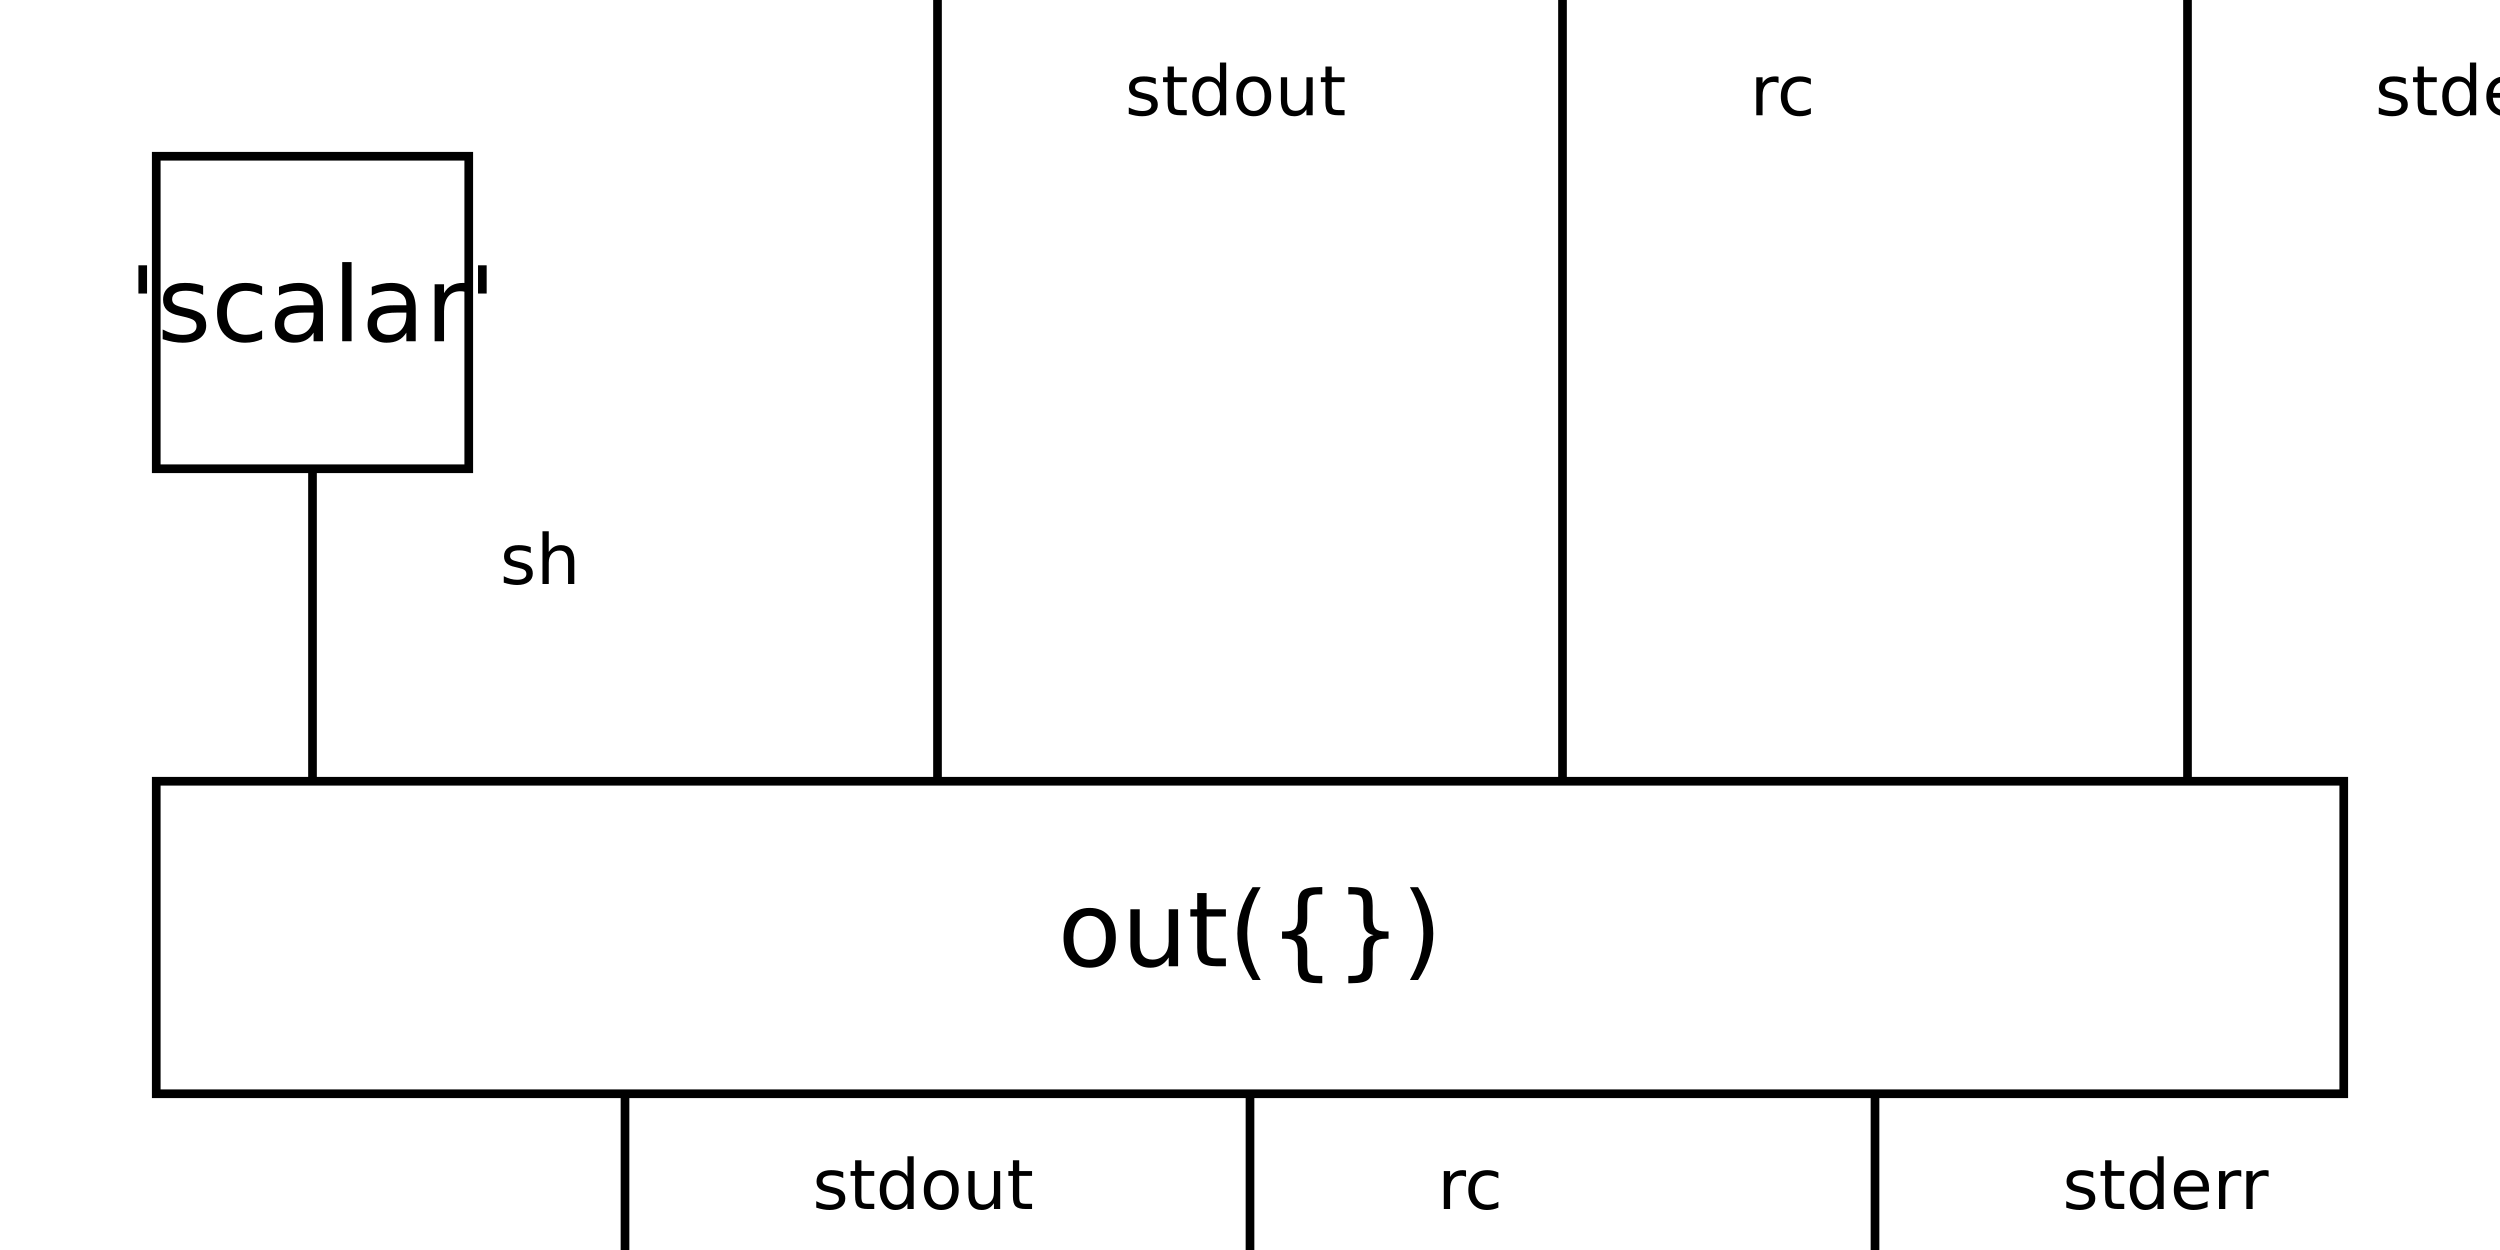
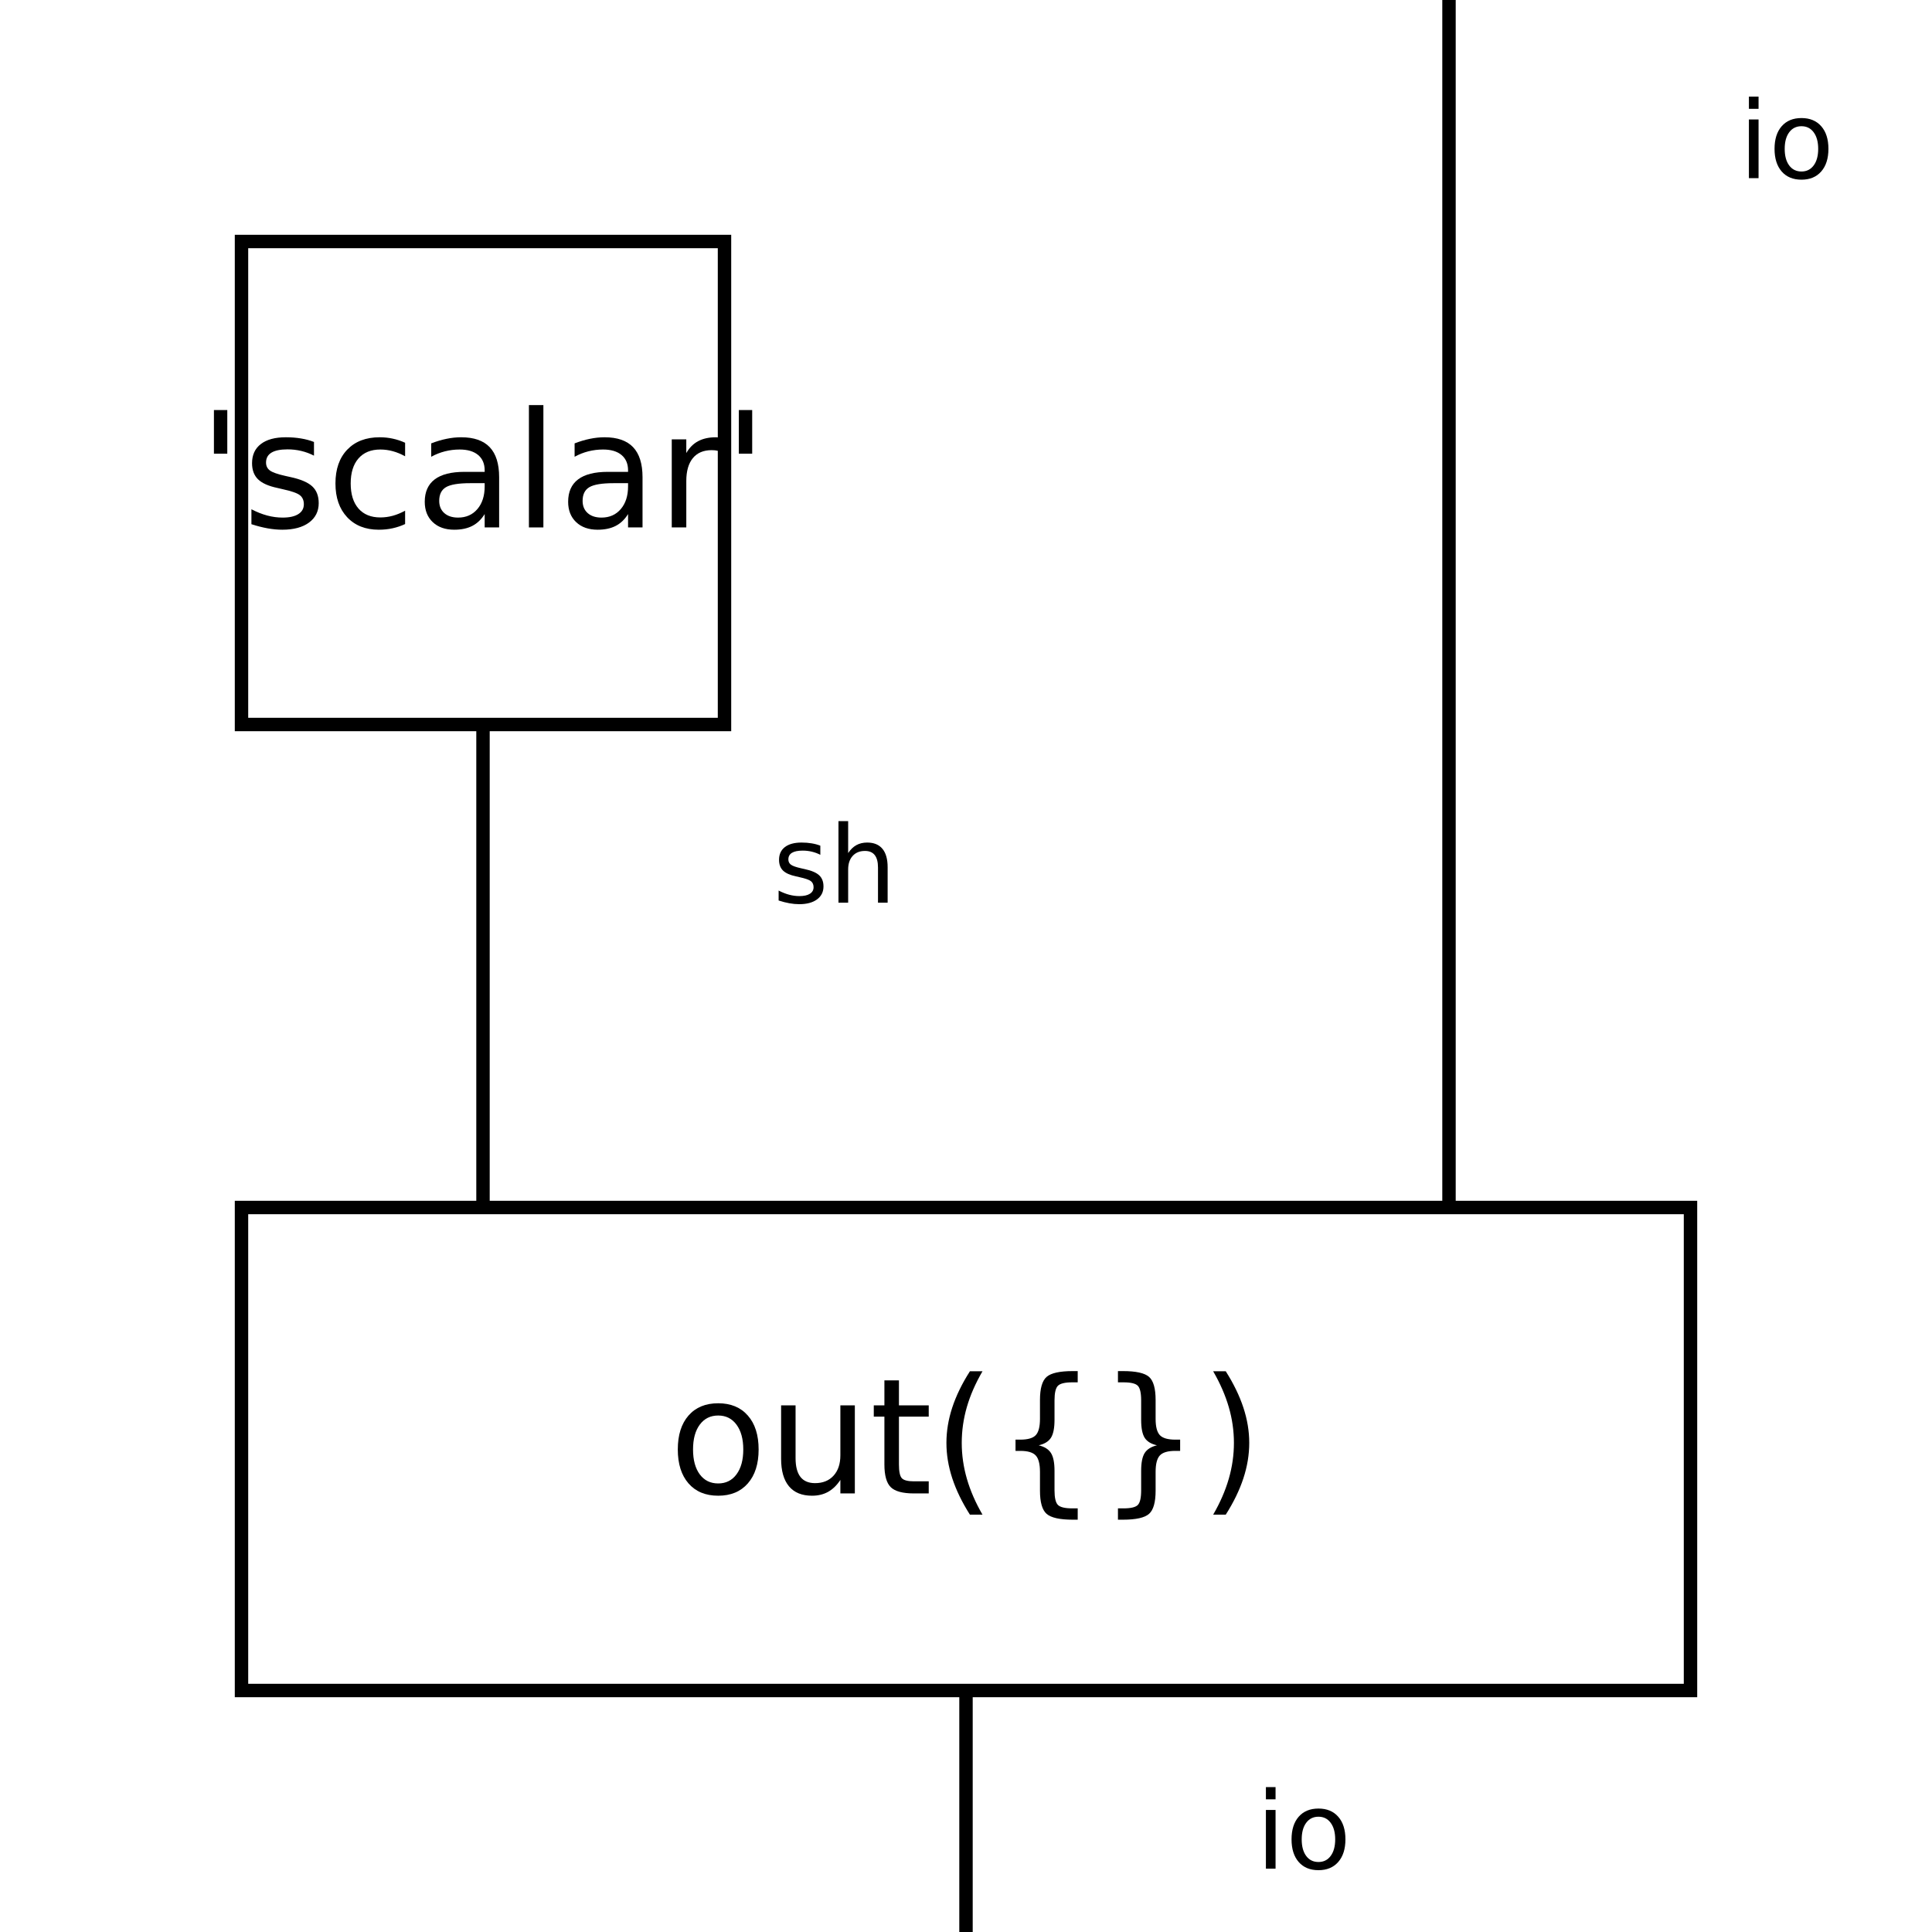
- <svg xmlns="http://www.w3.org/2000/svg" xmlns:xlink="http://www.w3.org/1999/xlink" width="288pt" height="144pt" viewBox="0 0 288 144" version="1.1">
+ <svg xmlns="http://www.w3.org/2000/svg" xmlns:xlink="http://www.w3.org/1999/xlink" width="144pt" height="144pt" viewBox="0 0 144 144" version="1.1">
  <defs>
    <style type="text/css">*{stroke-linejoin: round; stroke-linecap: butt}</style>
  </defs>
  <g id="figure_1">
    <g id="patch_1">
-       <path d="M 0 144  L 288 144  L 288 0  L 0 0  z " style="fill: #ffffff" />
+       <path d="M 0 144  L 144 144  L 144 0  L 0 0  z " style="fill: #ffffff" />
    </g>
    <g id="axes_1">
      <g id="patch_2">
-         <path d="M 0 144  L 288 144  L 288 0  L 0 0  z " clip-path="url(#SVG_ID)" style="fill: #ffffff; stroke: #ffffff; stroke-linejoin: miter" />
+         <path d="M 0 144  L 144 144  L 144 0  L 0 0  z " clip-path="url(#SVG_ID)" style="fill: #ffffff; stroke: #ffffff; stroke-linejoin: miter" />
      </g>
      <g id="patch_3">
        <path d="M 36 54  Q 36 90 36 90  " clip-path="url(#SVG_ID)" style="fill: none; stroke: #000000; stroke-linejoin: miter" />
      </g>
      <g id="patch_4">
        <path d="M 108 0  Q 108 90 108 90  " clip-path="url(#SVG_ID)" style="fill: none; stroke: #000000; stroke-linejoin: miter" />
      </g>
      <g id="patch_5">
-         <path d="M 180 0  Q 180 90 180 90  " clip-path="url(#SVG_ID)" style="fill: none; stroke: #000000; stroke-linejoin: miter" />
+         <path d="M 72 126  Q 72 144 72 144  " clip-path="url(#SVG_ID)" style="fill: none; stroke: #000000; stroke-linejoin: miter" />
      </g>
      <g id="patch_6">
-         <path d="M 252 0  Q 252 90 252 90  " clip-path="url(#SVG_ID)" style="fill: none; stroke: #000000; stroke-linejoin: miter" />
+         <path d="M 18 54  L 18 18  L 54 18  L 54 54  z " clip-path="url(#SVG_ID)" style="fill: #ffffff; stroke: #000000; stroke-linejoin: miter" />
      </g>
      <g id="patch_7">
-         <path d="M 72 126  Q 72 144 72 144  " clip-path="url(#SVG_ID)" style="fill: none; stroke: #000000; stroke-linejoin: miter" />
-       </g>
-       <g id="patch_8">
-         <path d="M 144 126  Q 144 144 144 144  " clip-path="url(#SVG_ID)" style="fill: none; stroke: #000000; stroke-linejoin: miter" />
-       </g>
-       <g id="patch_9">
-         <path d="M 216 126  Q 216 144 216 144  " clip-path="url(#SVG_ID)" style="fill: none; stroke: #000000; stroke-linejoin: miter" />
-       </g>
-       <g id="patch_10">
-         <path d="M 18 54  L 18 18  L 54 18  L 54 54  z " clip-path="url(#SVG_ID)" style="fill: #ffffff; stroke: #000000; stroke-linejoin: miter" />
-       </g>
-       <g id="patch_11">
-         <path d="M 18 126  L 18 90  L 270 90  L 270 126  z " clip-path="url(#SVG_ID)" style="fill: #ffffff; stroke: #000000; stroke-linejoin: miter" />
+         <path d="M 18 126  L 18 90  L 126 90  L 126 126  z " clip-path="url(#SVG_ID)" style="fill: #ffffff; stroke: #000000; stroke-linejoin: miter" />
      </g>
      <g id="text_1">
        <g transform="translate(57.6 67.27875) scale(0.08 -0.08)">
          <defs>
            <path id="DejaVuSans-73" d="M 2834 3397  L 2834 2853  Q 2591 2978 2328 3040  Q 2066 3103 1784 3103  Q 1356 3103 1142 2972  Q 928 2841 928 2578  Q 928 2378 1081 2264  Q 1234 2150 1697 2047  L 1894 2003  Q 2506 1872 2764 1633  Q 3022 1394 3022 966  Q 3022 478 2636 193  Q 2250 -91 1575 -91  Q 1294 -91 989 -36  Q 684 19 347 128  L 347 722  Q 666 556 975 473  Q 1284 391 1588 391  Q 1994 391 2212 530  Q 2431 669 2431 922  Q 2431 1156 2273 1281  Q 2116 1406 1581 1522  L 1381 1569  Q 847 1681 609 1914  Q 372 2147 372 2553  Q 372 3047 722 3315  Q 1072 3584 1716 3584  Q 2034 3584 2315 3537  Q 2597 3491 2834 3397  z " transform="scale(0.015625)" />
            <path id="DejaVuSans-68" d="M 3513 2113  L 3513 0  L 2938 0  L 2938 2094  Q 2938 2591 2744 2837  Q 2550 3084 2163 3084  Q 1697 3084 1428 2787  Q 1159 2491 1159 1978  L 1159 0  L 581 0  L 581 4863  L 1159 4863  L 1159 2956  Q 1366 3272 1645 3428  Q 1925 3584 2291 3584  Q 2894 3584 3203 3211  Q 3513 2838 3513 2113  z " transform="scale(0.015625)" />
          </defs>
          <use xlink:href="#DejaVuSans-73" />
          <use xlink:href="#DejaVuSans-68" transform="translate(52.09961 0)" />
        </g>
      </g>
      <g id="text_2">
        <g transform="translate(129.6 13.27875) scale(0.08 -0.08)">
          <defs>
-             <path id="DejaVuSans-74" d="M 1172 4494  L 1172 3500  L 2356 3500  L 2356 3053  L 1172 3053  L 1172 1153  Q 1172 725 1289 603  Q 1406 481 1766 481  L 2356 481  L 2356 0  L 1766 0  Q 1100 0 847 248  Q 594 497 594 1153  L 594 3053  L 172 3053  L 172 3500  L 594 3500  L 594 4494  L 1172 4494  z " transform="scale(0.015625)" />
-             <path id="DejaVuSans-64" d="M 2906 2969  L 2906 4863  L 3481 4863  L 3481 0  L 2906 0  L 2906 525  Q 2725 213 2448 61  Q 2172 -91 1784 -91  Q 1150 -91 751 415  Q 353 922 353 1747  Q 353 2572 751 3078  Q 1150 3584 1784 3584  Q 2172 3584 2448 3432  Q 2725 3281 2906 2969  z M 947 1747  Q 947 1113 1208 752  Q 1469 391 1925 391  Q 2381 391 2643 752  Q 2906 1113 2906 1747  Q 2906 2381 2643 2742  Q 2381 3103 1925 3103  Q 1469 3103 1208 2742  Q 947 2381 947 1747  z " transform="scale(0.015625)" />
+             <path id="DejaVuSans-69" d="M 603 3500  L 1178 3500  L 1178 0  L 603 0  L 603 3500  z M 603 4863  L 1178 4863  L 1178 4134  L 603 4134  L 603 4863  z " transform="scale(0.015625)" />
            <path id="DejaVuSans-6f" d="M 1959 3097  Q 1497 3097 1228 2736  Q 959 2375 959 1747  Q 959 1119 1226 758  Q 1494 397 1959 397  Q 2419 397 2687 759  Q 2956 1122 2956 1747  Q 2956 2369 2687 2733  Q 2419 3097 1959 3097  z M 1959 3584  Q 2709 3584 3137 3096  Q 3566 2609 3566 1747  Q 3566 888 3137 398  Q 2709 -91 1959 -91  Q 1206 -91 779 398  Q 353 888 353 1747  Q 353 2609 779 3096  Q 1206 3584 1959 3584  z " transform="scale(0.015625)" />
-             <path id="DejaVuSans-75" d="M 544 1381  L 544 3500  L 1119 3500  L 1119 1403  Q 1119 906 1312 657  Q 1506 409 1894 409  Q 2359 409 2629 706  Q 2900 1003 2900 1516  L 2900 3500  L 3475 3500  L 3475 0  L 2900 0  L 2900 538  Q 2691 219 2414 64  Q 2138 -91 1772 -91  Q 1169 -91 856 284  Q 544 659 544 1381  z M 1991 3584  L 1991 3584  z " transform="scale(0.015625)" />
          </defs>
-           <use xlink:href="#DejaVuSans-73" />
-           <use xlink:href="#DejaVuSans-74" transform="translate(52.09961 0)" />
-           <use xlink:href="#DejaVuSans-64" transform="translate(91.30859 0)" />
-           <use xlink:href="#DejaVuSans-6f" transform="translate(154.7852 0)" />
-           <use xlink:href="#DejaVuSans-75" transform="translate(215.9668 0)" />
-           <use xlink:href="#DejaVuSans-74" transform="translate(279.3457 0)" />
+           <use xlink:href="#DejaVuSans-69" />
+           <use xlink:href="#DejaVuSans-6f" transform="translate(27.7832 0)" />
        </g>
      </g>
      <g id="text_3">
-         <g transform="translate(201.6 13.27875) scale(0.08 -0.08)">
-           <defs>
-             <path id="DejaVuSans-72" d="M 2631 2963  Q 2534 3019 2420 3045  Q 2306 3072 2169 3072  Q 1681 3072 1420 2755  Q 1159 2438 1159 1844  L 1159 0  L 581 0  L 581 3500  L 1159 3500  L 1159 2956  Q 1341 3275 1631 3429  Q 1922 3584 2338 3584  Q 2397 3584 2469 3576  Q 2541 3569 2628 3553  L 2631 2963  z " transform="scale(0.015625)" />
-             <path id="DejaVuSans-63" d="M 3122 3366  L 3122 2828  Q 2878 2963 2633 3030  Q 2388 3097 2138 3097  Q 1578 3097 1268 2742  Q 959 2388 959 1747  Q 959 1106 1268 751  Q 1578 397 2138 397  Q 2388 397 2633 464  Q 2878 531 3122 666  L 3122 134  Q 2881 22 2623 -34  Q 2366 -91 2075 -91  Q 1284 -91 818 406  Q 353 903 353 1747  Q 353 2603 823 3093  Q 1294 3584 2113 3584  Q 2378 3584 2631 3529  Q 2884 3475 3122 3366  z " transform="scale(0.015625)" />
-           </defs>
-           <use xlink:href="#DejaVuSans-72" />
-           <use xlink:href="#DejaVuSans-63" transform="translate(38.86328 0)" />
+         <g transform="translate(93.6 139.2788) scale(0.08 -0.08)">
+           <use xlink:href="#DejaVuSans-69" />
+           <use xlink:href="#DejaVuSans-6f" transform="translate(27.7832 0)" />
        </g>
      </g>
      <g id="text_4">
-         <g transform="translate(273.6 13.27875) scale(0.08 -0.08)">
-           <defs>
-             <path id="DejaVuSans-65" d="M 3597 1894  L 3597 1613  L 953 1613  Q 991 1019 1311 708  Q 1631 397 2203 397  Q 2534 397 2845 478  Q 3156 559 3463 722  L 3463 178  Q 3153 47 2828 -22  Q 2503 -91 2169 -91  Q 1331 -91 842 396  Q 353 884 353 1716  Q 353 2575 817 3079  Q 1281 3584 2069 3584  Q 2775 3584 3186 3129  Q 3597 2675 3597 1894  z M 3022 2063  Q 3016 2534 2758 2815  Q 2500 3097 2075 3097  Q 1594 3097 1305 2825  Q 1016 2553 972 2059  L 3022 2063  z " transform="scale(0.015625)" />
-           </defs>
-           <use xlink:href="#DejaVuSans-73" />
-           <use xlink:href="#DejaVuSans-74" transform="translate(52.09961 0)" />
-           <use xlink:href="#DejaVuSans-64" transform="translate(91.30859 0)" />
-           <use xlink:href="#DejaVuSans-65" transform="translate(154.7852 0)" />
-           <use xlink:href="#DejaVuSans-72" transform="translate(216.3086 0)" />
-           <use xlink:href="#DejaVuSans-72" transform="translate(255.6719 0)" />
-         </g>
-       </g>
-       <g id="text_5">
-         <g transform="translate(93.6 139.2788) scale(0.08 -0.08)">
-           <use xlink:href="#DejaVuSans-73" />
-           <use xlink:href="#DejaVuSans-74" transform="translate(52.09961 0)" />
-           <use xlink:href="#DejaVuSans-64" transform="translate(91.30859 0)" />
-           <use xlink:href="#DejaVuSans-6f" transform="translate(154.7852 0)" />
-           <use xlink:href="#DejaVuSans-75" transform="translate(215.9668 0)" />
-           <use xlink:href="#DejaVuSans-74" transform="translate(279.3457 0)" />
-         </g>
-       </g>
-       <g id="text_6">
-         <g transform="translate(165.6 139.2788) scale(0.08 -0.08)">
-           <use xlink:href="#DejaVuSans-72" />
-           <use xlink:href="#DejaVuSans-63" transform="translate(38.86328 0)" />
-         </g>
-       </g>
-       <g id="text_7">
-         <g transform="translate(237.6 139.2788) scale(0.08 -0.08)">
-           <use xlink:href="#DejaVuSans-73" />
-           <use xlink:href="#DejaVuSans-74" transform="translate(52.09961 0)" />
-           <use xlink:href="#DejaVuSans-64" transform="translate(91.30859 0)" />
-           <use xlink:href="#DejaVuSans-65" transform="translate(154.7852 0)" />
-           <use xlink:href="#DejaVuSans-72" transform="translate(216.3086 0)" />
-           <use xlink:href="#DejaVuSans-72" transform="translate(255.6719 0)" />
-         </g>
-       </g>
-       <g id="text_8">
        <g transform="translate(14.79 39.31125) scale(0.12 -0.12)">
          <defs>
            <path id="DejaVuSans-27" d="M 1147 4666  L 1147 2931  L 616 2931  L 616 4666  L 1147 4666  z " transform="scale(0.015625)" />
+             <path id="DejaVuSans-63" d="M 3122 3366  L 3122 2828  Q 2878 2963 2633 3030  Q 2388 3097 2138 3097  Q 1578 3097 1268 2742  Q 959 2388 959 1747  Q 959 1106 1268 751  Q 1578 397 2138 397  Q 2388 397 2633 464  Q 2878 531 3122 666  L 3122 134  Q 2881 22 2623 -34  Q 2366 -91 2075 -91  Q 1284 -91 818 406  Q 353 903 353 1747  Q 353 2603 823 3093  Q 1294 3584 2113 3584  Q 2378 3584 2631 3529  Q 2884 3475 3122 3366  z " transform="scale(0.015625)" />
            <path id="DejaVuSans-61" d="M 2194 1759  Q 1497 1759 1228 1600  Q 959 1441 959 1056  Q 959 750 1161 570  Q 1363 391 1709 391  Q 2188 391 2477 730  Q 2766 1069 2766 1631  L 2766 1759  L 2194 1759  z M 3341 1997  L 3341 0  L 2766 0  L 2766 531  Q 2569 213 2275 61  Q 1981 -91 1556 -91  Q 1019 -91 701 211  Q 384 513 384 1019  Q 384 1609 779 1909  Q 1175 2209 1959 2209  L 2766 2209  L 2766 2266  Q 2766 2663 2505 2880  Q 2244 3097 1772 3097  Q 1472 3097 1187 3025  Q 903 2953 641 2809  L 641 3341  Q 956 3463 1253 3523  Q 1550 3584 1831 3584  Q 2591 3584 2966 3190  Q 3341 2797 3341 1997  z " transform="scale(0.015625)" />
            <path id="DejaVuSans-6c" d="M 603 4863  L 1178 4863  L 1178 0  L 603 0  L 603 4863  z " transform="scale(0.015625)" />
+             <path id="DejaVuSans-72" d="M 2631 2963  Q 2534 3019 2420 3045  Q 2306 3072 2169 3072  Q 1681 3072 1420 2755  Q 1159 2438 1159 1844  L 1159 0  L 581 0  L 581 3500  L 1159 3500  L 1159 2956  Q 1341 3275 1631 3429  Q 1922 3584 2338 3584  Q 2397 3584 2469 3576  Q 2541 3569 2628 3553  L 2631 2963  z " transform="scale(0.015625)" />
          </defs>
          <use xlink:href="#DejaVuSans-27" />
          <use xlink:href="#DejaVuSans-73" transform="translate(27.49023 0)" />
          <use xlink:href="#DejaVuSans-63" transform="translate(79.58984 0)" />
          <use xlink:href="#DejaVuSans-61" transform="translate(134.5703 0)" />
          <use xlink:href="#DejaVuSans-6c" transform="translate(195.8496 0)" />
          <use xlink:href="#DejaVuSans-61" transform="translate(223.6328 0)" />
          <use xlink:href="#DejaVuSans-72" transform="translate(284.9121 0)" />
          <use xlink:href="#DejaVuSans-27" transform="translate(326.0254 0)" />
        </g>
      </g>
-       <g id="text_9">
-         <g transform="translate(121.8572 111.3113) scale(0.12 -0.12)">
+       <g id="text_5">
+         <g transform="translate(49.85719 111.3113) scale(0.12 -0.12)">
          <defs>
+             <path id="DejaVuSans-75" d="M 544 1381  L 544 3500  L 1119 3500  L 1119 1403  Q 1119 906 1312 657  Q 1506 409 1894 409  Q 2359 409 2629 706  Q 2900 1003 2900 1516  L 2900 3500  L 3475 3500  L 3475 0  L 2900 0  L 2900 538  Q 2691 219 2414 64  Q 2138 -91 1772 -91  Q 1169 -91 856 284  Q 544 659 544 1381  z M 1991 3584  L 1991 3584  z " transform="scale(0.015625)" />
+             <path id="DejaVuSans-74" d="M 1172 4494  L 1172 3500  L 2356 3500  L 2356 3053  L 1172 3053  L 1172 1153  Q 1172 725 1289 603  Q 1406 481 1766 481  L 2356 481  L 2356 0  L 1766 0  Q 1100 0 847 248  Q 594 497 594 1153  L 594 3053  L 172 3053  L 172 3500  L 594 3500  L 594 4494  L 1172 4494  z " transform="scale(0.015625)" />
            <path id="DejaVuSans-28" d="M 1984 4856  Q 1566 4138 1362 3434  Q 1159 2731 1159 2009  Q 1159 1288 1364 580  Q 1569 -128 1984 -844  L 1484 -844  Q 1016 -109 783 600  Q 550 1309 550 2009  Q 550 2706 781 3412  Q 1013 4119 1484 4856  L 1984 4856  z " transform="scale(0.015625)" />
            <path id="DejaVuSans-7b" d="M 3272 -594  L 3272 -1044  L 3078 -1044  Q 2300 -1044 2036 -812  Q 1772 -581 1772 109  L 1772 856  Q 1772 1328 1603 1509  Q 1434 1691 991 1691  L 800 1691  L 800 2138  L 991 2138  Q 1438 2138 1605 2317  Q 1772 2497 1772 2963  L 1772 3713  Q 1772 4403 2036 4633  Q 2300 4863 3078 4863  L 3272 4863  L 3272 4416  L 3059 4416  Q 2619 4416 2484 4278  Q 2350 4141 2350 3700  L 2350 2925  Q 2350 2434 2208 2212  Q 2066 1991 1722 1913  Q 2069 1828 2209 1606  Q 2350 1384 2350 897  L 2350 122  Q 2350 -319 2484 -456  Q 2619 -594 3059 -594  L 3272 -594  z " transform="scale(0.015625)" />
            <path id="DejaVuSans-7d" d="M 800 -594  L 1019 -594  Q 1456 -594 1589 -459  Q 1722 -325 1722 122  L 1722 897  Q 1722 1384 1862 1606  Q 2003 1828 2350 1913  Q 2003 1991 1862 2212  Q 1722 2434 1722 2925  L 1722 3700  Q 1722 4144 1589 4280  Q 1456 4416 1019 4416  L 800 4416  L 800 4863  L 997 4863  Q 1775 4863 2036 4633  Q 2297 4403 2297 3713  L 2297 2963  Q 2297 2497 2465 2317  Q 2634 2138 3078 2138  L 3272 2138  L 3272 1691  L 3078 1691  Q 2634 1691 2465 1509  Q 2297 1328 2297 856  L 2297 109  Q 2297 -581 2036 -812  Q 1775 -1044 997 -1044  L 800 -1044  L 800 -594  z " transform="scale(0.015625)" />
            <path id="DejaVuSans-29" d="M 513 4856  L 1013 4856  Q 1481 4119 1714 3412  Q 1947 2706 1947 2009  Q 1947 1309 1714 600  Q 1481 -109 1013 -844  L 513 -844  Q 928 -128 1133 580  Q 1338 1288 1338 2009  Q 1338 2731 1133 3434  Q 928 4138 513 4856  z " transform="scale(0.015625)" />
          </defs>
          <use xlink:href="#DejaVuSans-6f" />
          <use xlink:href="#DejaVuSans-75" transform="translate(61.18164 0)" />
          <use xlink:href="#DejaVuSans-74" transform="translate(124.5605 0)" />
          <use xlink:href="#DejaVuSans-28" transform="translate(163.7695 0)" />
          <use xlink:href="#DejaVuSans-7b" transform="translate(202.7832 0)" />
          <use xlink:href="#DejaVuSans-7d" transform="translate(266.4062 0)" />
          <use xlink:href="#DejaVuSans-29" transform="translate(330.0293 0)" />
        </g>
      </g>
    </g>
  </g>
  <defs>
    <clipPath id="SVG_ID">
-       <rect x="0" y="0" width="288" height="144" />
+       <rect x="0" y="0" width="144" height="144" />
    </clipPath>
  </defs>
</svg>
